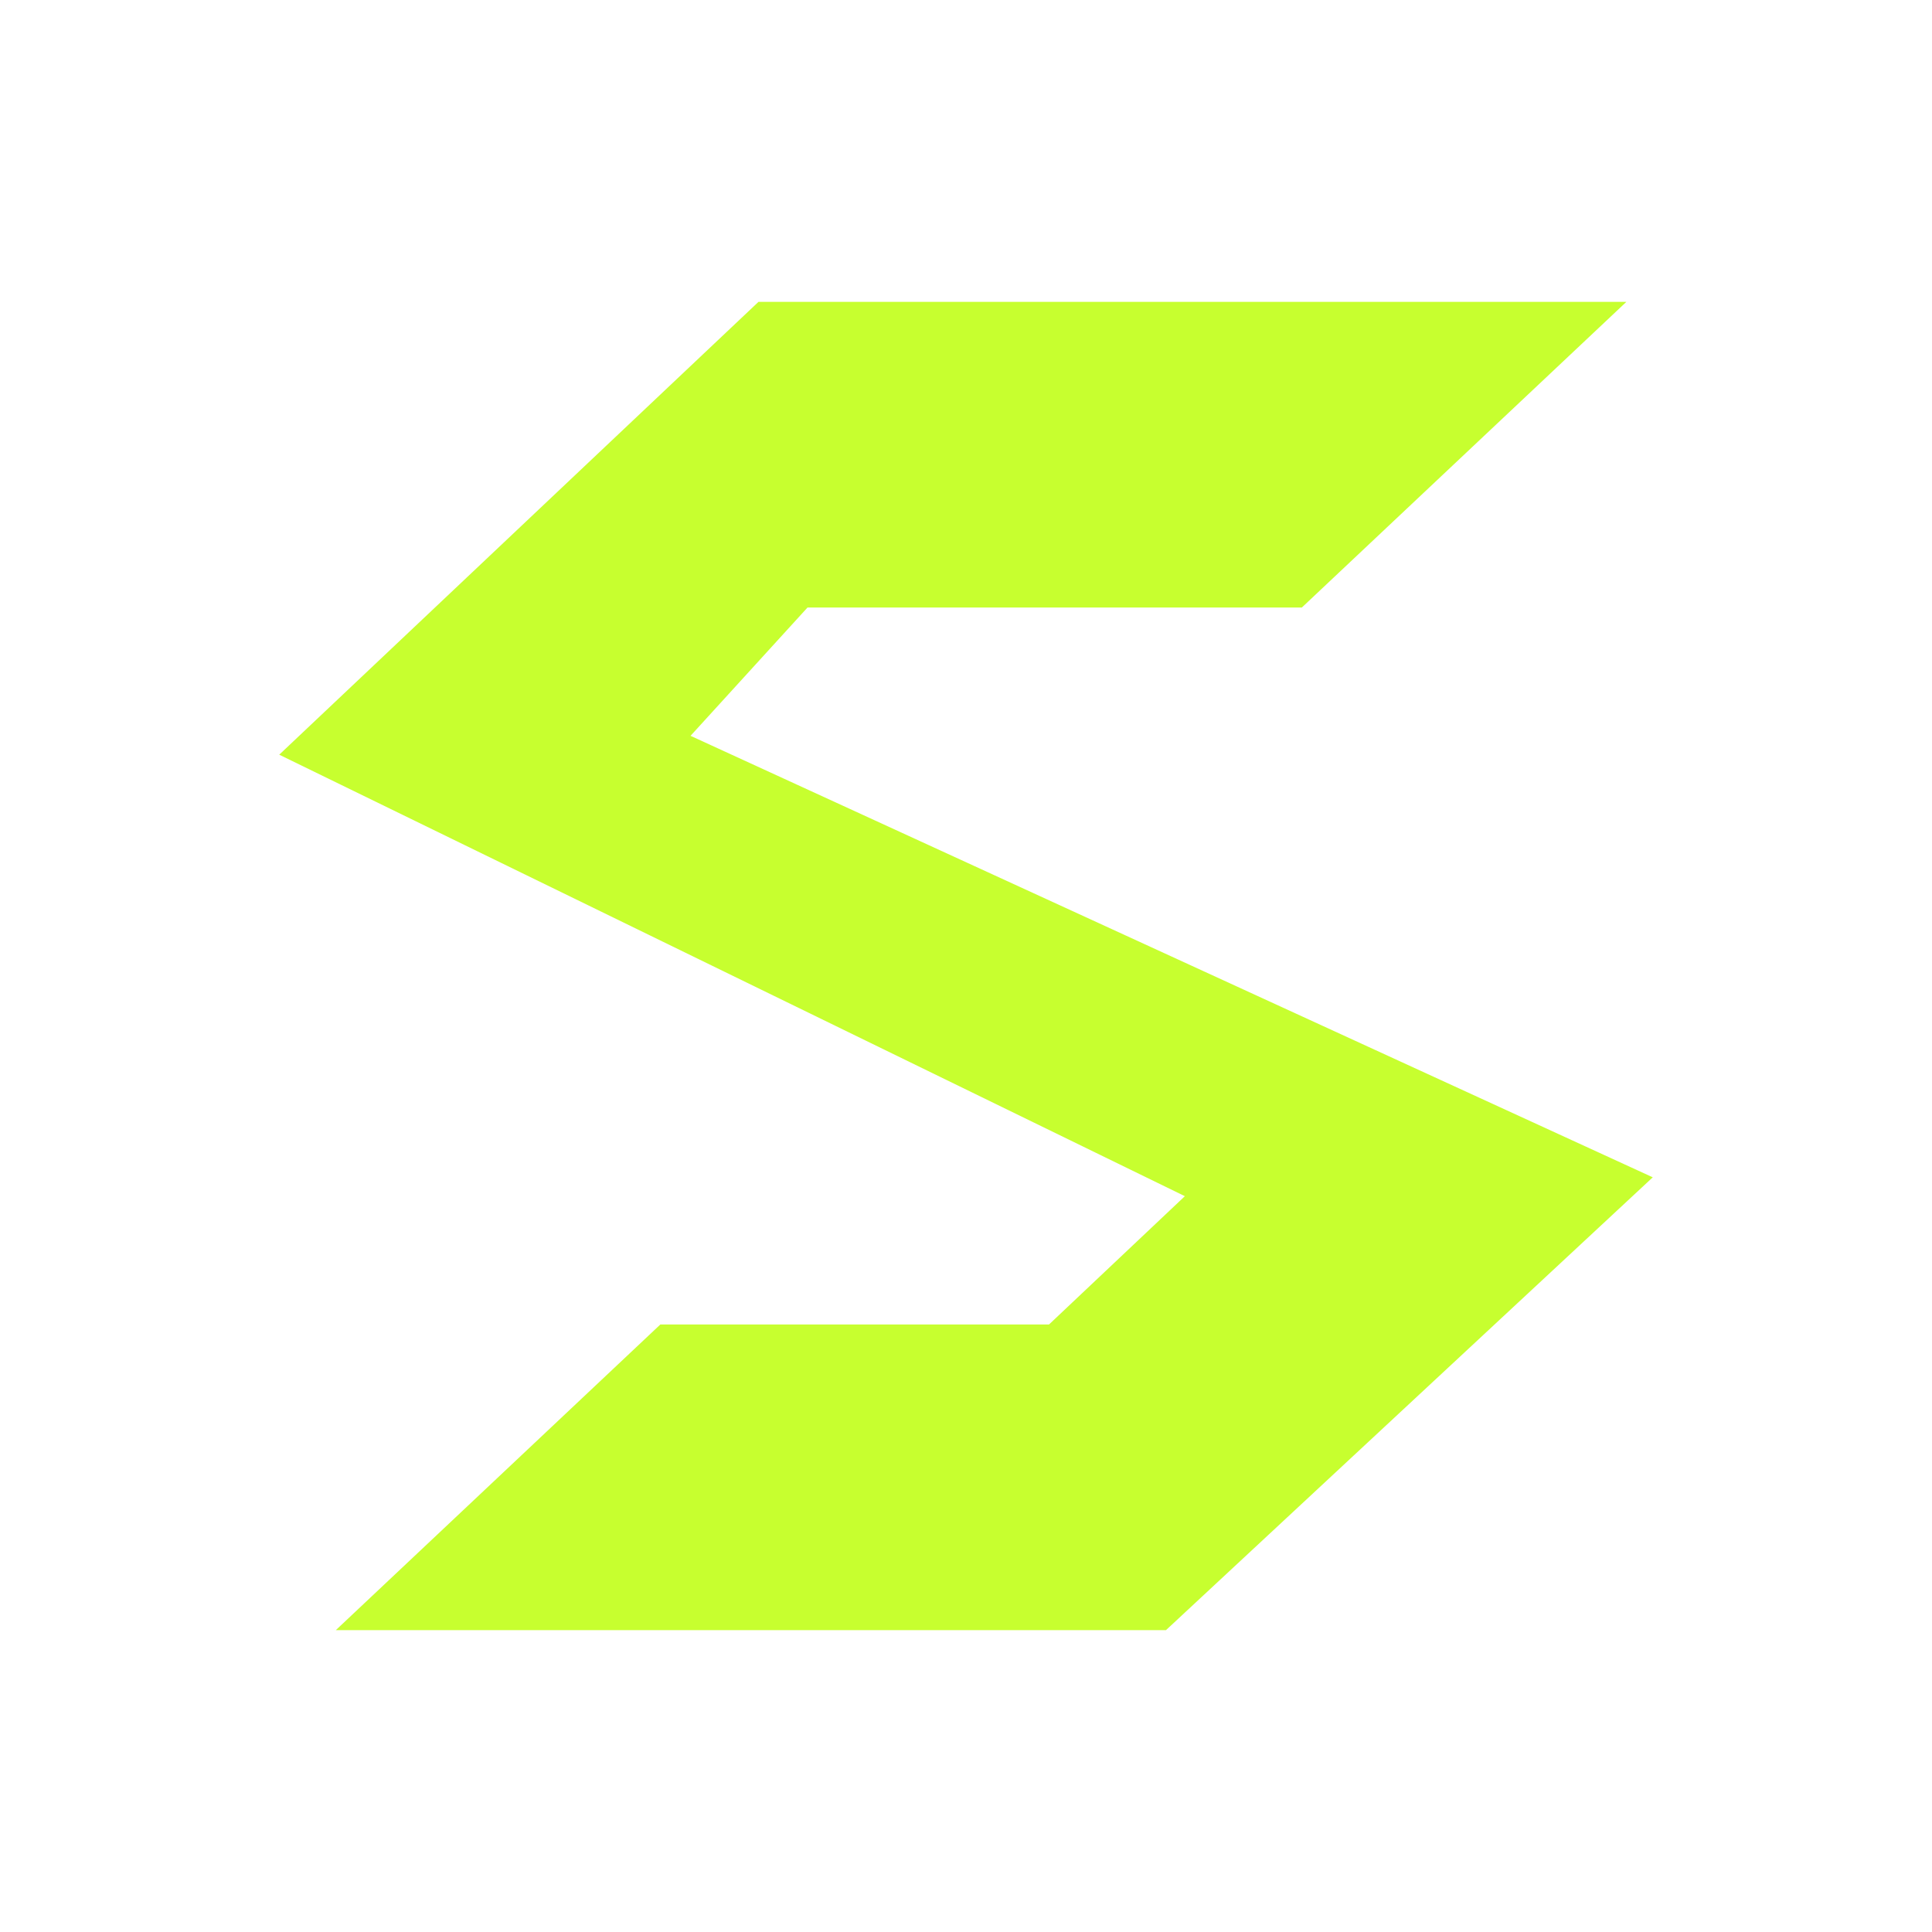
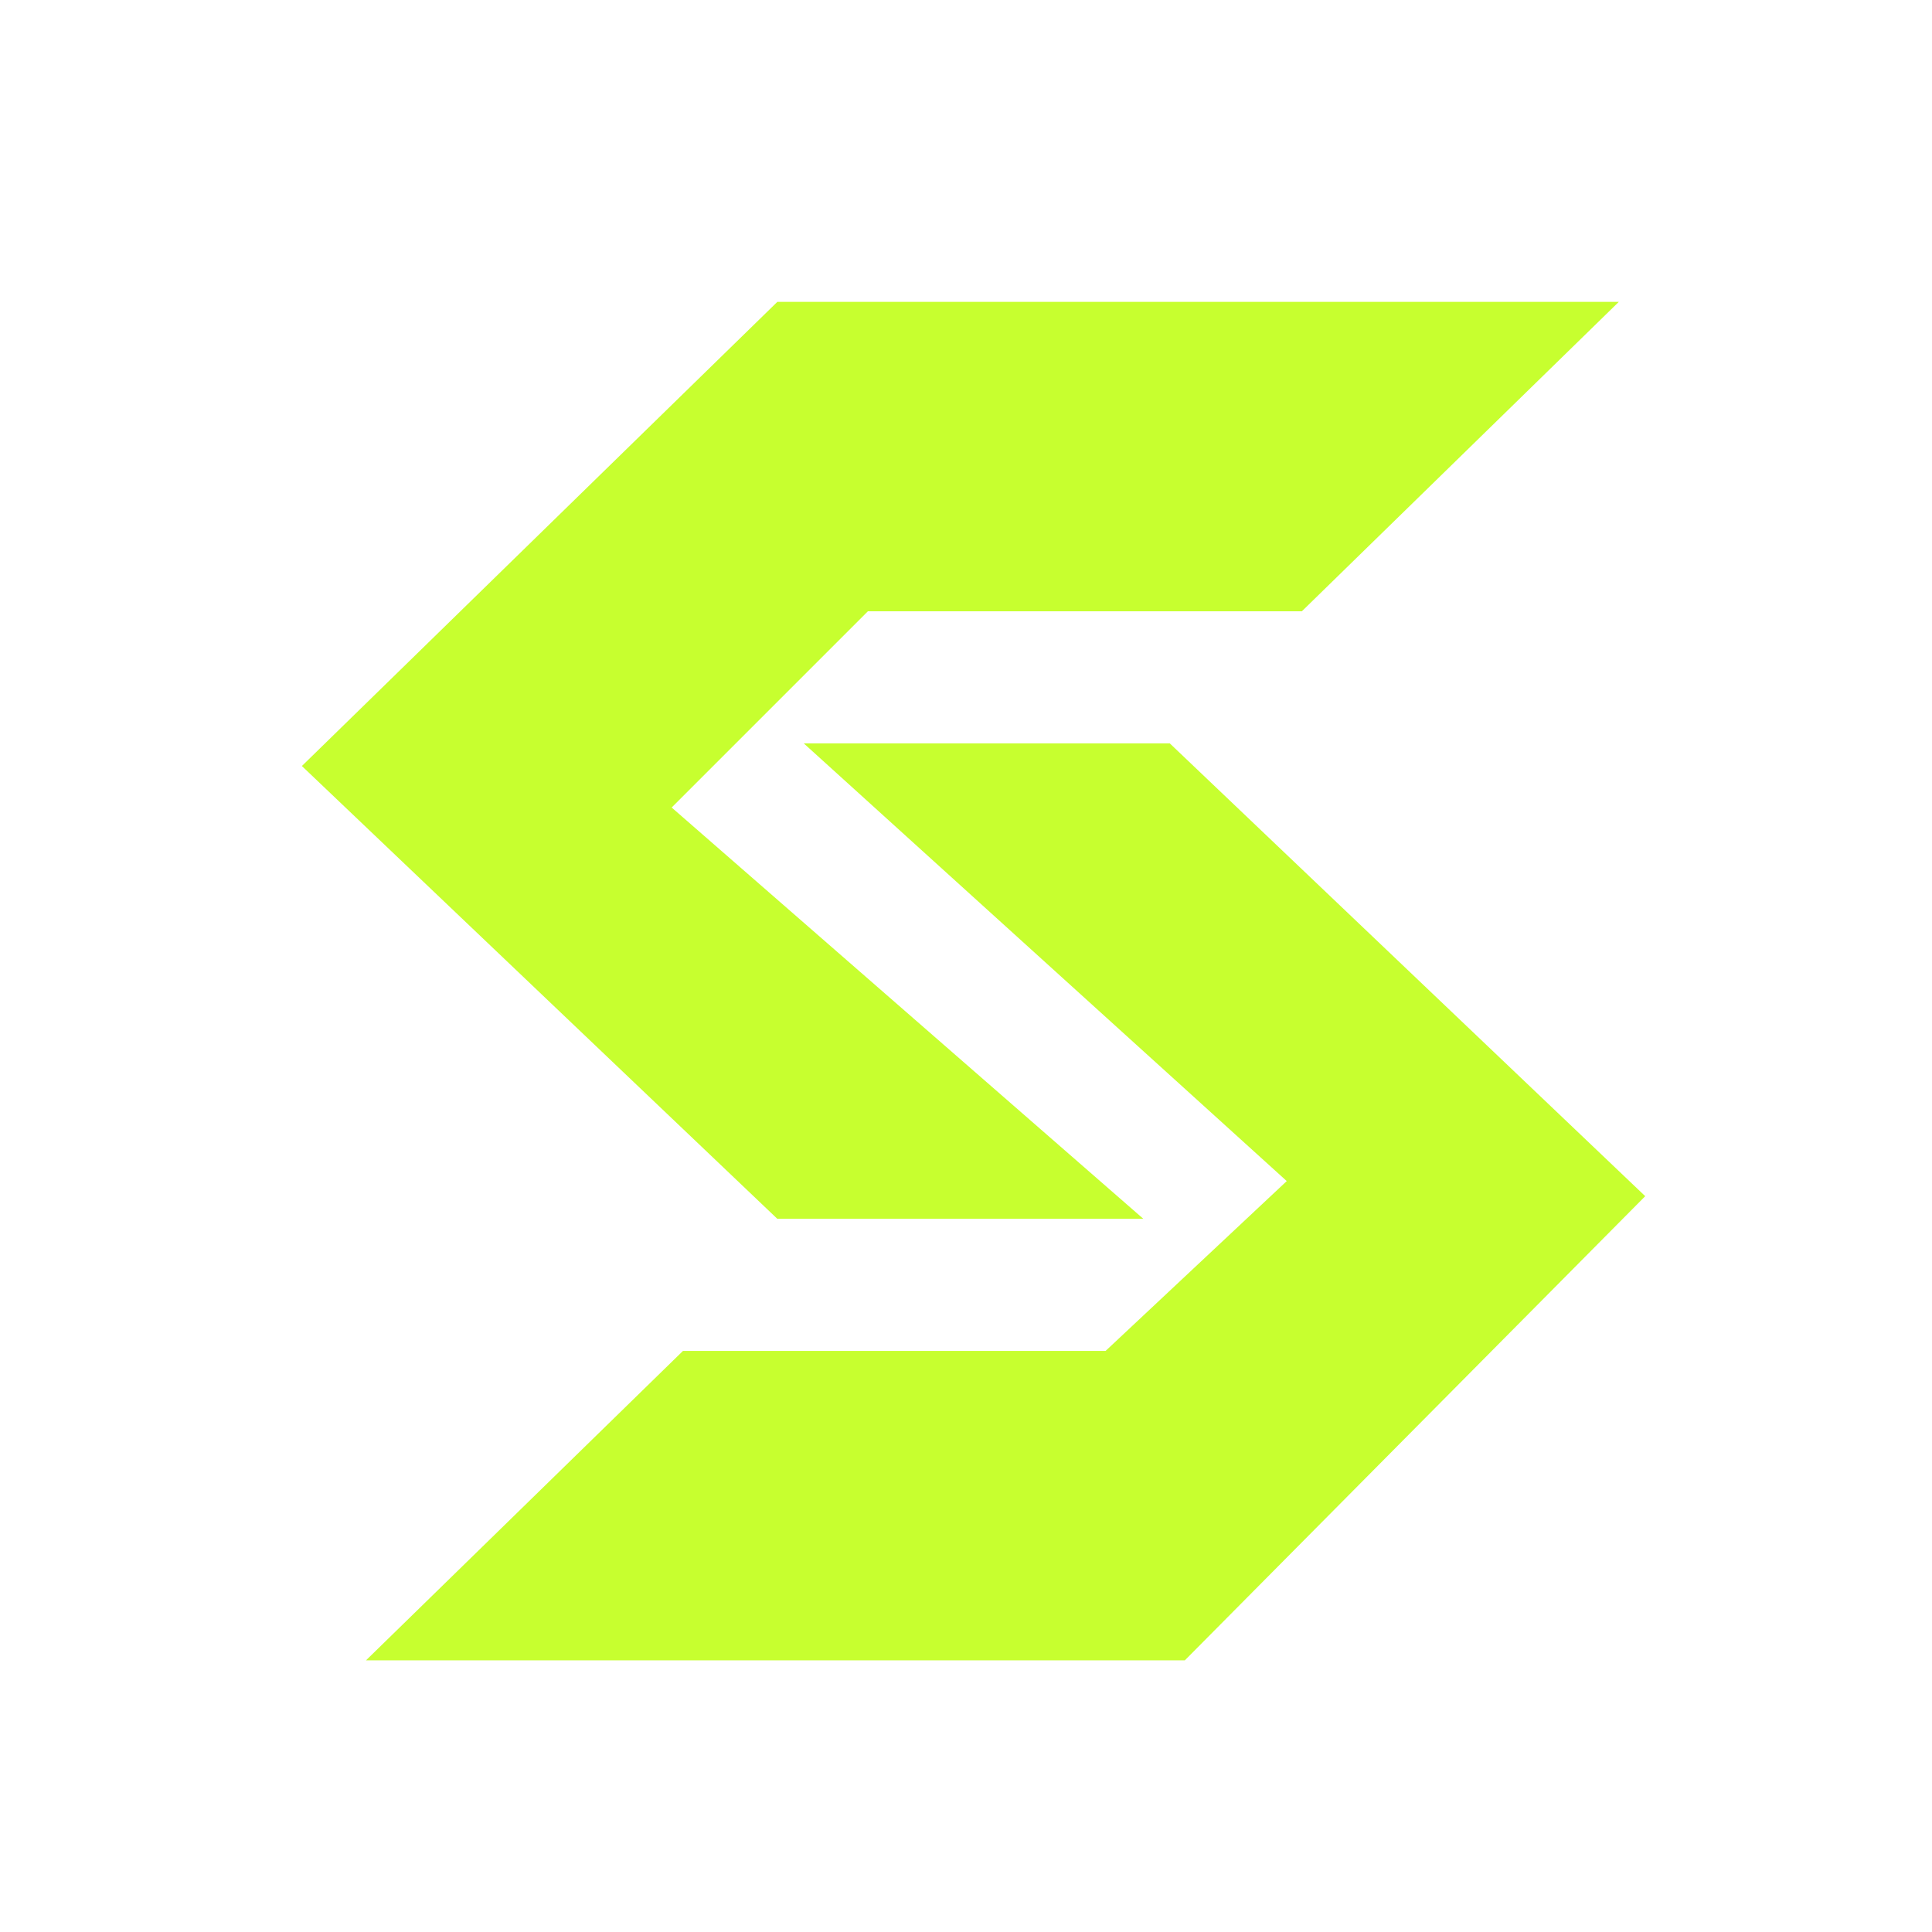
<svg xmlns="http://www.w3.org/2000/svg" width="512" height="512" viewBox="0 0 512 512" fill="none">
-   <path d="M201 80H431L345 161H214L183 195L438 312L309 432H89L175 351H278L314 317L74 200L201 80Z" fill="#C7FF2F" />
+   <path d="M206 80H429L345 162H230L178 214L303 323H206L80 203L206 80Z" fill="#C7FF2F" />
+   <path d="M213 197H310L436 317L314 440H97L181 358H293L341 313L213 197Z" fill="#C7FF2F" />
</svg>
